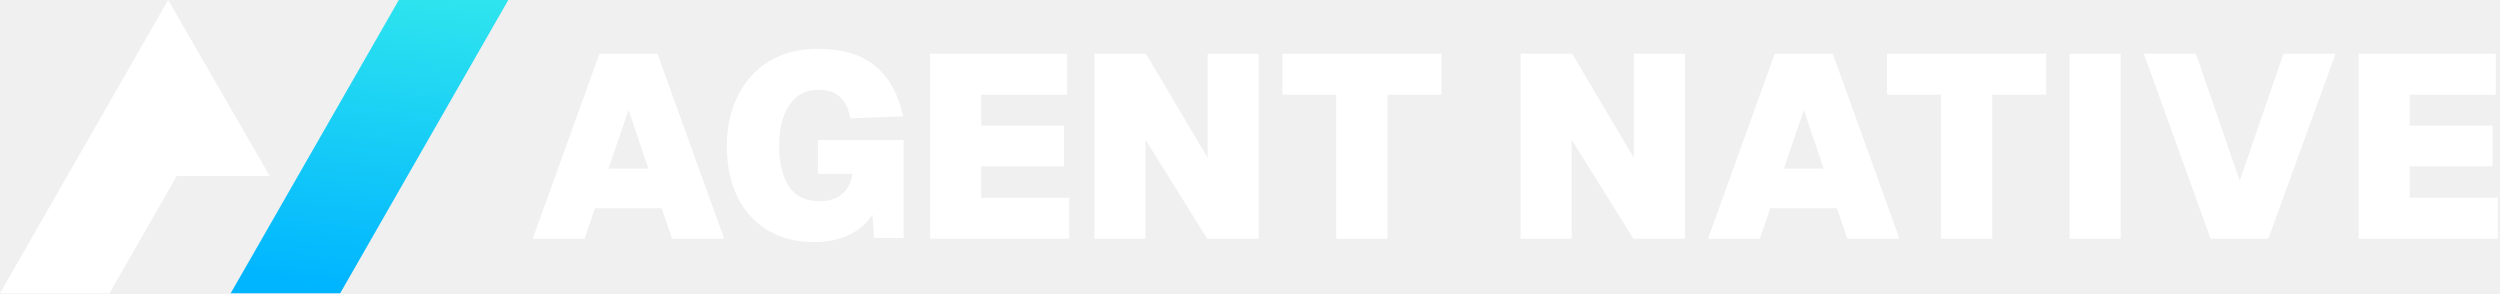
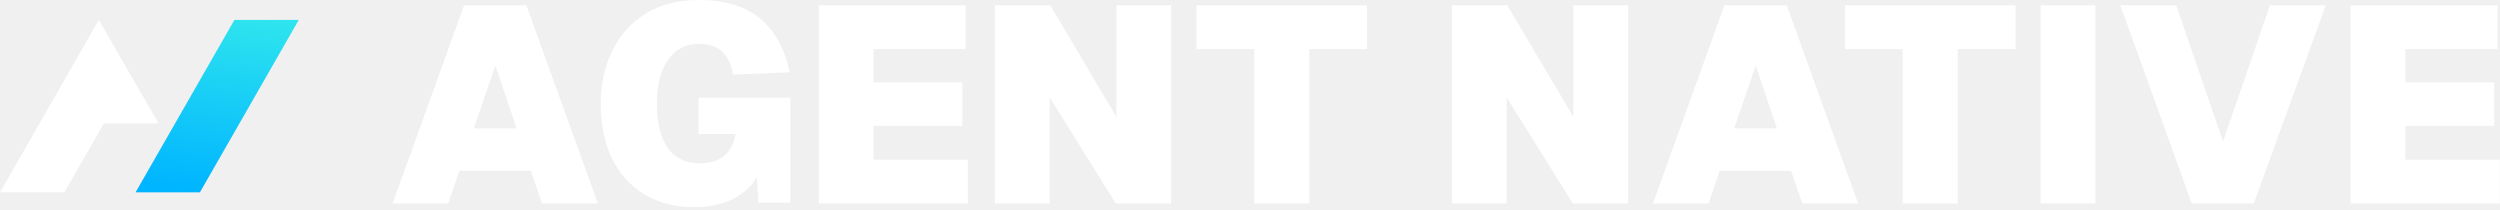
- <svg xmlns="http://www.w3.org/2000/svg" width="1023" height="120" viewBox="0 0 1023 120" fill="none">
-   <path d="M965.191 22H1021.24V38.728H986.075V51.408H1019.96V68.03H986.075V80.922H1022.09V97.651H965.191V22Z" fill="white" />
-   <path d="M877.281 22H898.591L916.492 73.997L934.392 22H955.702L928.212 97.651H904.558L877.281 22Z" fill="white" />
-   <path d="M846.885 22H867.769V97.651H846.885V22Z" fill="white" />
-   <path d="M794.249 38.728H772.193V22H837.296V38.728H815.24V97.651H794.249V38.728Z" fill="white" />
-   <path d="M726.212 22H749.973L777.25 97.651H755.94L751.678 85.184H724.401L720.139 97.651H698.936L726.212 22ZM746.244 68.989L738.146 45.015L729.942 68.989H746.244Z" fill="white" />
-   <path d="M622.232 22H643.329L668.582 64.62V22H689.466V97.651H668.369L643.116 57.162V97.651H622.232V22Z" fill="white" />
-   <path d="M546.81 38.728H524.754V22H589.856V38.728H567.8V97.651H546.81V38.728Z" fill="white" />
-   <path d="M447.838 22H468.935L494.187 64.62V22H515.071V97.651H493.974L468.722 57.162V97.651H447.838V22Z" fill="white" />
-   <path d="M380.621 22H436.667V38.728H401.505V51.408H435.388V68.03H401.505V80.922H437.519V97.651H380.621V22Z" fill="white" />
-   <path d="M333.109 99.061C325.792 99.061 319.435 97.427 314.036 94.159C308.708 90.892 304.588 86.31 301.676 80.414C298.835 74.447 297.414 67.522 297.414 59.637C297.414 52.036 298.906 45.252 301.889 39.286C304.873 33.248 309.135 28.524 314.675 25.114C320.287 21.705 326.929 20 334.6 20C344.687 20 352.536 22.344 358.148 27.032C363.831 31.721 367.631 38.575 369.549 47.597L347.919 48.449C347.28 44.613 345.895 41.701 343.764 39.712C341.633 37.723 338.649 36.728 334.813 36.728C329.77 36.728 325.828 38.824 322.986 43.015C320.216 47.135 318.831 52.675 318.831 59.637C318.831 66.74 320.18 72.316 322.88 76.365C325.65 80.343 329.77 82.332 335.24 82.332C339.146 82.332 342.236 81.373 344.509 79.455C346.854 77.466 348.31 74.696 348.878 71.144H334.707V57.293H369.762V97.356H357.615L356.976 87.66C354.916 91.211 351.755 94.017 347.493 96.077C343.302 98.066 338.507 99.061 333.109 99.061Z" fill="white" />
-   <path d="M245.277 22H269.038L296.315 97.651H275.005L270.743 85.184H243.466L239.204 97.651H218L245.277 22ZM265.308 68.989L257.211 45.015L249.006 68.989H265.308Z" fill="white" />
-   <path d="M44.8 120H0L27.525 72L68.8 0L110.369 72H72.326L44.8 120Z" fill="white" />
-   <path d="M163.2 0H208L139.2 120.002H94.4L163.2 0Z" fill="url(#paint0_linear_3229_44)" />
+ <svg xmlns="http://www.w3.org/2000/svg" width="954" height="80" viewBox="0 0 954 80" fill="none">
+   <path d="M897.02 2H953.065V18.728H917.903V31.408H951.787V48.03H917.903V60.922H953.918V77.651H897.02V2Z" fill="white" />
+   <path d="M809.109 2H830.419L848.32 53.997L866.22 2H887.531L860.041 77.651H836.386L809.109 2Z" fill="white" />
+   <path d="M778.713 2H799.597V77.651H778.713V2Z" fill="white" />
+   <path d="M726.077 18.728H704.021V2H769.124V18.728H747.068V77.651H726.077V18.728Z" fill="white" />
+   <path d="M658.041 2H681.801L709.078 77.651H687.768L683.506 65.184H656.229L651.967 77.651H630.764L658.041 2ZM678.072 48.989L669.974 25.015L661.77 48.989H678.072Z" fill="white" />
+   <path d="M554.061 2H575.158L600.41 44.62V2H621.294V77.651H600.197L574.944 37.162V77.651H554.061V2Z" fill="white" />
+   <path d="M478.638 18.728H456.582V2H521.684V18.728H499.628V77.651H478.638V18.728Z" fill="white" />
+   <path d="M379.666 2H400.763L426.016 44.62V2H446.899V77.651H425.802L400.55 37.162V77.651H379.666V2Z" fill="white" />
+   <path d="M312.449 2H368.495V18.728H333.333V31.408H367.216V48.03H333.333V60.922H369.347V77.651H312.449V2Z" fill="white" />
+   <path d="M264.937 79.061C257.62 79.061 251.263 77.427 245.864 74.159C240.537 70.892 236.417 66.31 233.504 60.414C230.663 54.447 229.242 47.522 229.242 39.637C229.242 32.036 230.734 25.253 233.717 19.286C236.701 13.248 240.963 8.524 246.503 5.114C252.115 1.705 258.757 0 266.428 0C276.515 0 284.364 2.344 289.976 7.032C295.659 11.721 299.459 18.575 301.377 27.597L279.747 28.449C279.108 24.613 277.723 21.701 275.592 19.712C273.461 17.723 270.477 16.728 266.641 16.728C261.598 16.728 257.656 18.824 254.814 23.015C252.044 27.135 250.659 32.675 250.659 39.637C250.659 46.74 252.009 52.316 254.708 56.365C257.478 60.343 261.598 62.332 267.068 62.332C270.975 62.332 274.064 61.373 276.338 59.455C278.682 57.466 280.138 54.696 280.706 51.144H266.535V37.293H301.59V77.356H289.443L288.804 67.66C286.744 71.211 283.583 74.017 279.321 76.077C275.13 78.066 270.335 79.061 264.937 79.061Z" fill="white" />
+   <path d="M177.105 2H200.866L228.143 77.651H206.833L202.571 65.184H175.294L171.032 77.651H149.828L177.105 2ZM197.137 48.989L189.039 25.015L180.834 48.989H197.137Z" fill="white" />
+   <path d="M24.554 73.385H0L15.086 47.077L37.708 7.615L60.491 47.077H39.64L24.554 73.385Z" fill="white" />
+   <path d="M89.446 7.615H114L76.292 73.386H51.738L89.446 7.615Z" fill="url(#paint0_linear_3201_24)" />
  <defs>
-     <linearGradient id="paint0_linear_3229_44" x1="185.562" y1="123.12" x2="207.403" y2="-68.289" gradientUnits="userSpaceOnUse">
+     <linearGradient id="paint0_linear_3201_24" x1="101.702" y1="75.095" x2="113.672" y2="-29.812" gradientUnits="userSpaceOnUse">
      <stop stop-color="#00B5FF" />
      <stop offset="1" stop-color="#48FFE4" />
    </linearGradient>
  </defs>
</svg>
